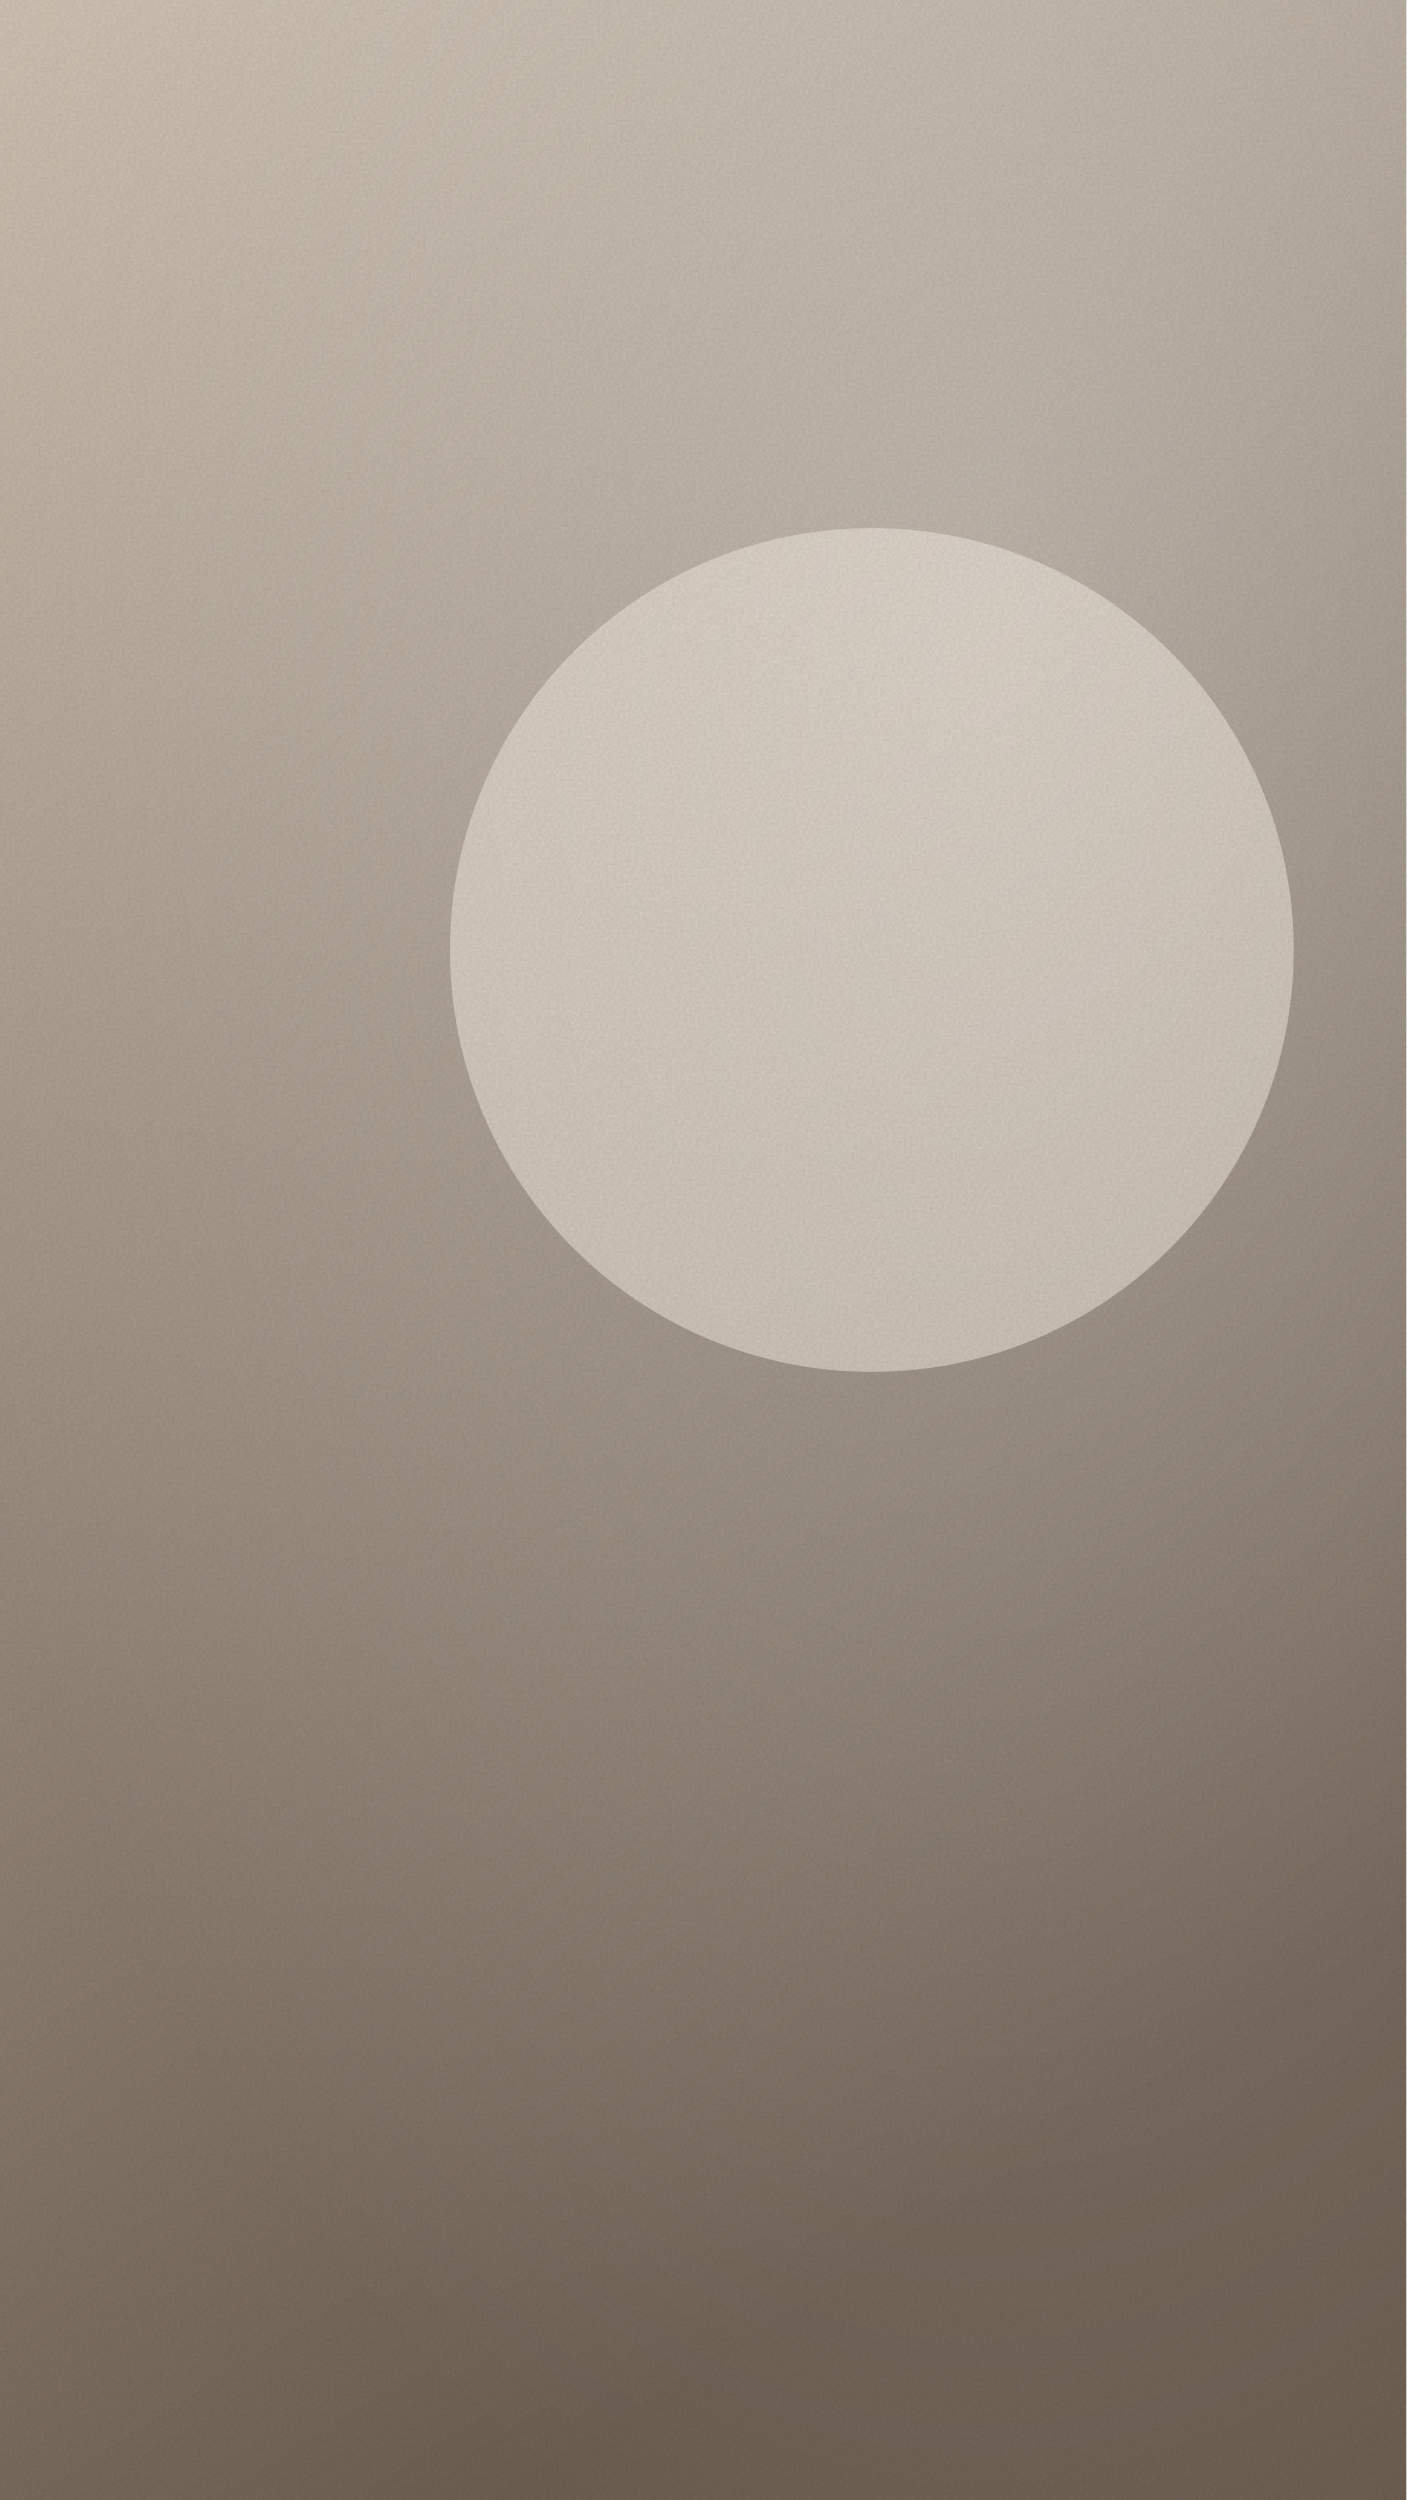
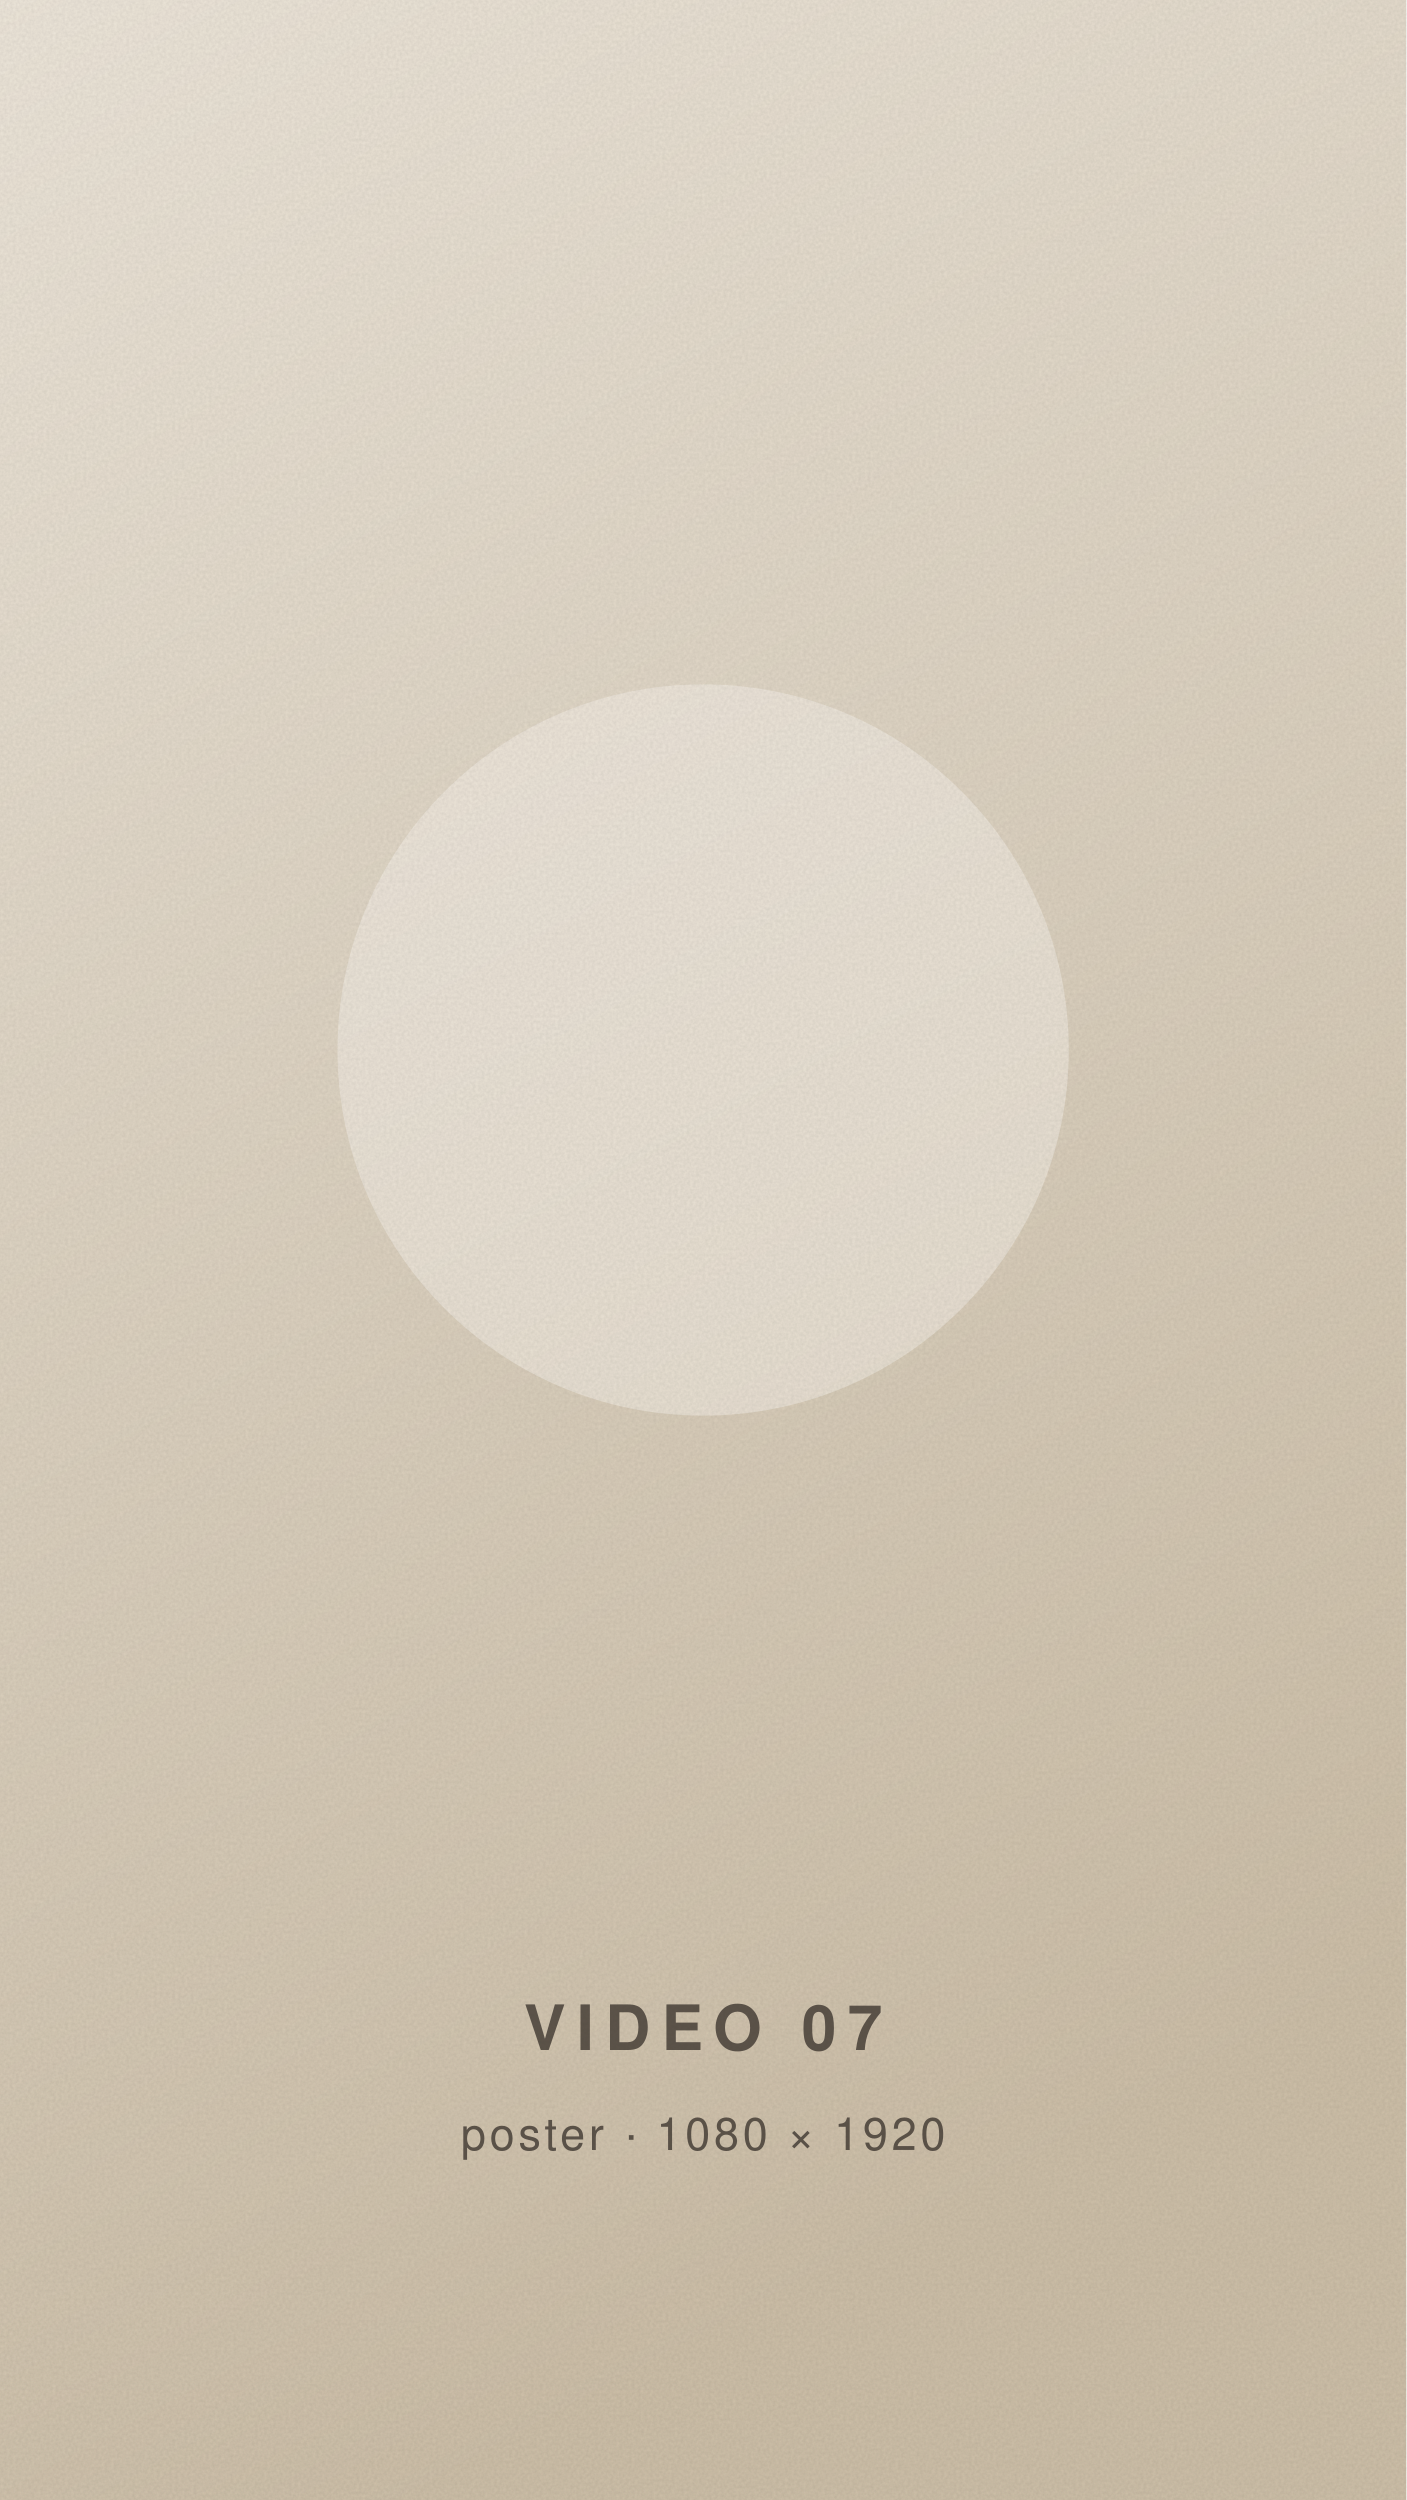
<svg xmlns="http://www.w3.org/2000/svg" viewBox="0 0 540 960" width="540" height="960">
  <defs>
-     <linearGradient id="g" x1="0" y1="0" x2=".35" y2="1">
-       <stop offset="0" stop-color="#CFC2B2" />
-       <stop offset="1" stop-color="#6E5F52" />
+     <linearGradient id="g" x1="0" y1="0" x2=".3" y2="1">
+       <stop offset="0" stop-color="#EDE6DA" />
+       <stop offset="1" stop-color="#CDBFA8" />
    </linearGradient>
-     <radialGradient id="l" cx=".7" cy=".25" r=".8">
-       <stop offset="0" stop-color="#fff" stop-opacity=".28" />
-       <stop offset="1" stop-color="#fff" stop-opacity="0" />
-     </radialGradient>
    <filter id="n">
-       <feTurbulence type="fractalNoise" baseFrequency=".9" numOctaves="2" stitchTiles="stitch" />
-       <feColorMatrix values="0 0 0 0 0  0 0 0 0 0  0 0 0 0 0  0 0 0 .09 0" />
+       <feTurbulence type="fractalNoise" baseFrequency=".85" numOctaves="2" stitchTiles="stitch" />
+       <feColorMatrix values="0 0 0 0 0  0 0 0 0 0  0 0 0 0 0  0 0 0 .08 0" />
    </filter>
  </defs>
  <rect width="540" height="960" fill="url(#g)" />
-   <circle cx="334.8" cy="364.8" r="162.0" fill="#EFE4D6" opacity=".55" />
-   <rect width="540" height="960" fill="url(#l)" />
+   <circle cx="270.0" cy="403.2" r="140.4" fill="#F8F4EE" opacity=".45" />
  <rect width="540" height="960" filter="url(#n)" />
+   <g font-family="Helvetica, Arial, sans-serif" fill="#2F2823" text-anchor="middle" opacity=".72">
+     <text x="270.0" y="787.2" font-size="24" font-weight="700" letter-spacing="4.32">VIDEO 07</text>
+     <text x="270.0" y="825.6" font-size="17.28" letter-spacing="1.44">poster · 1080 × 1920</text>
+   </g>
</svg>
